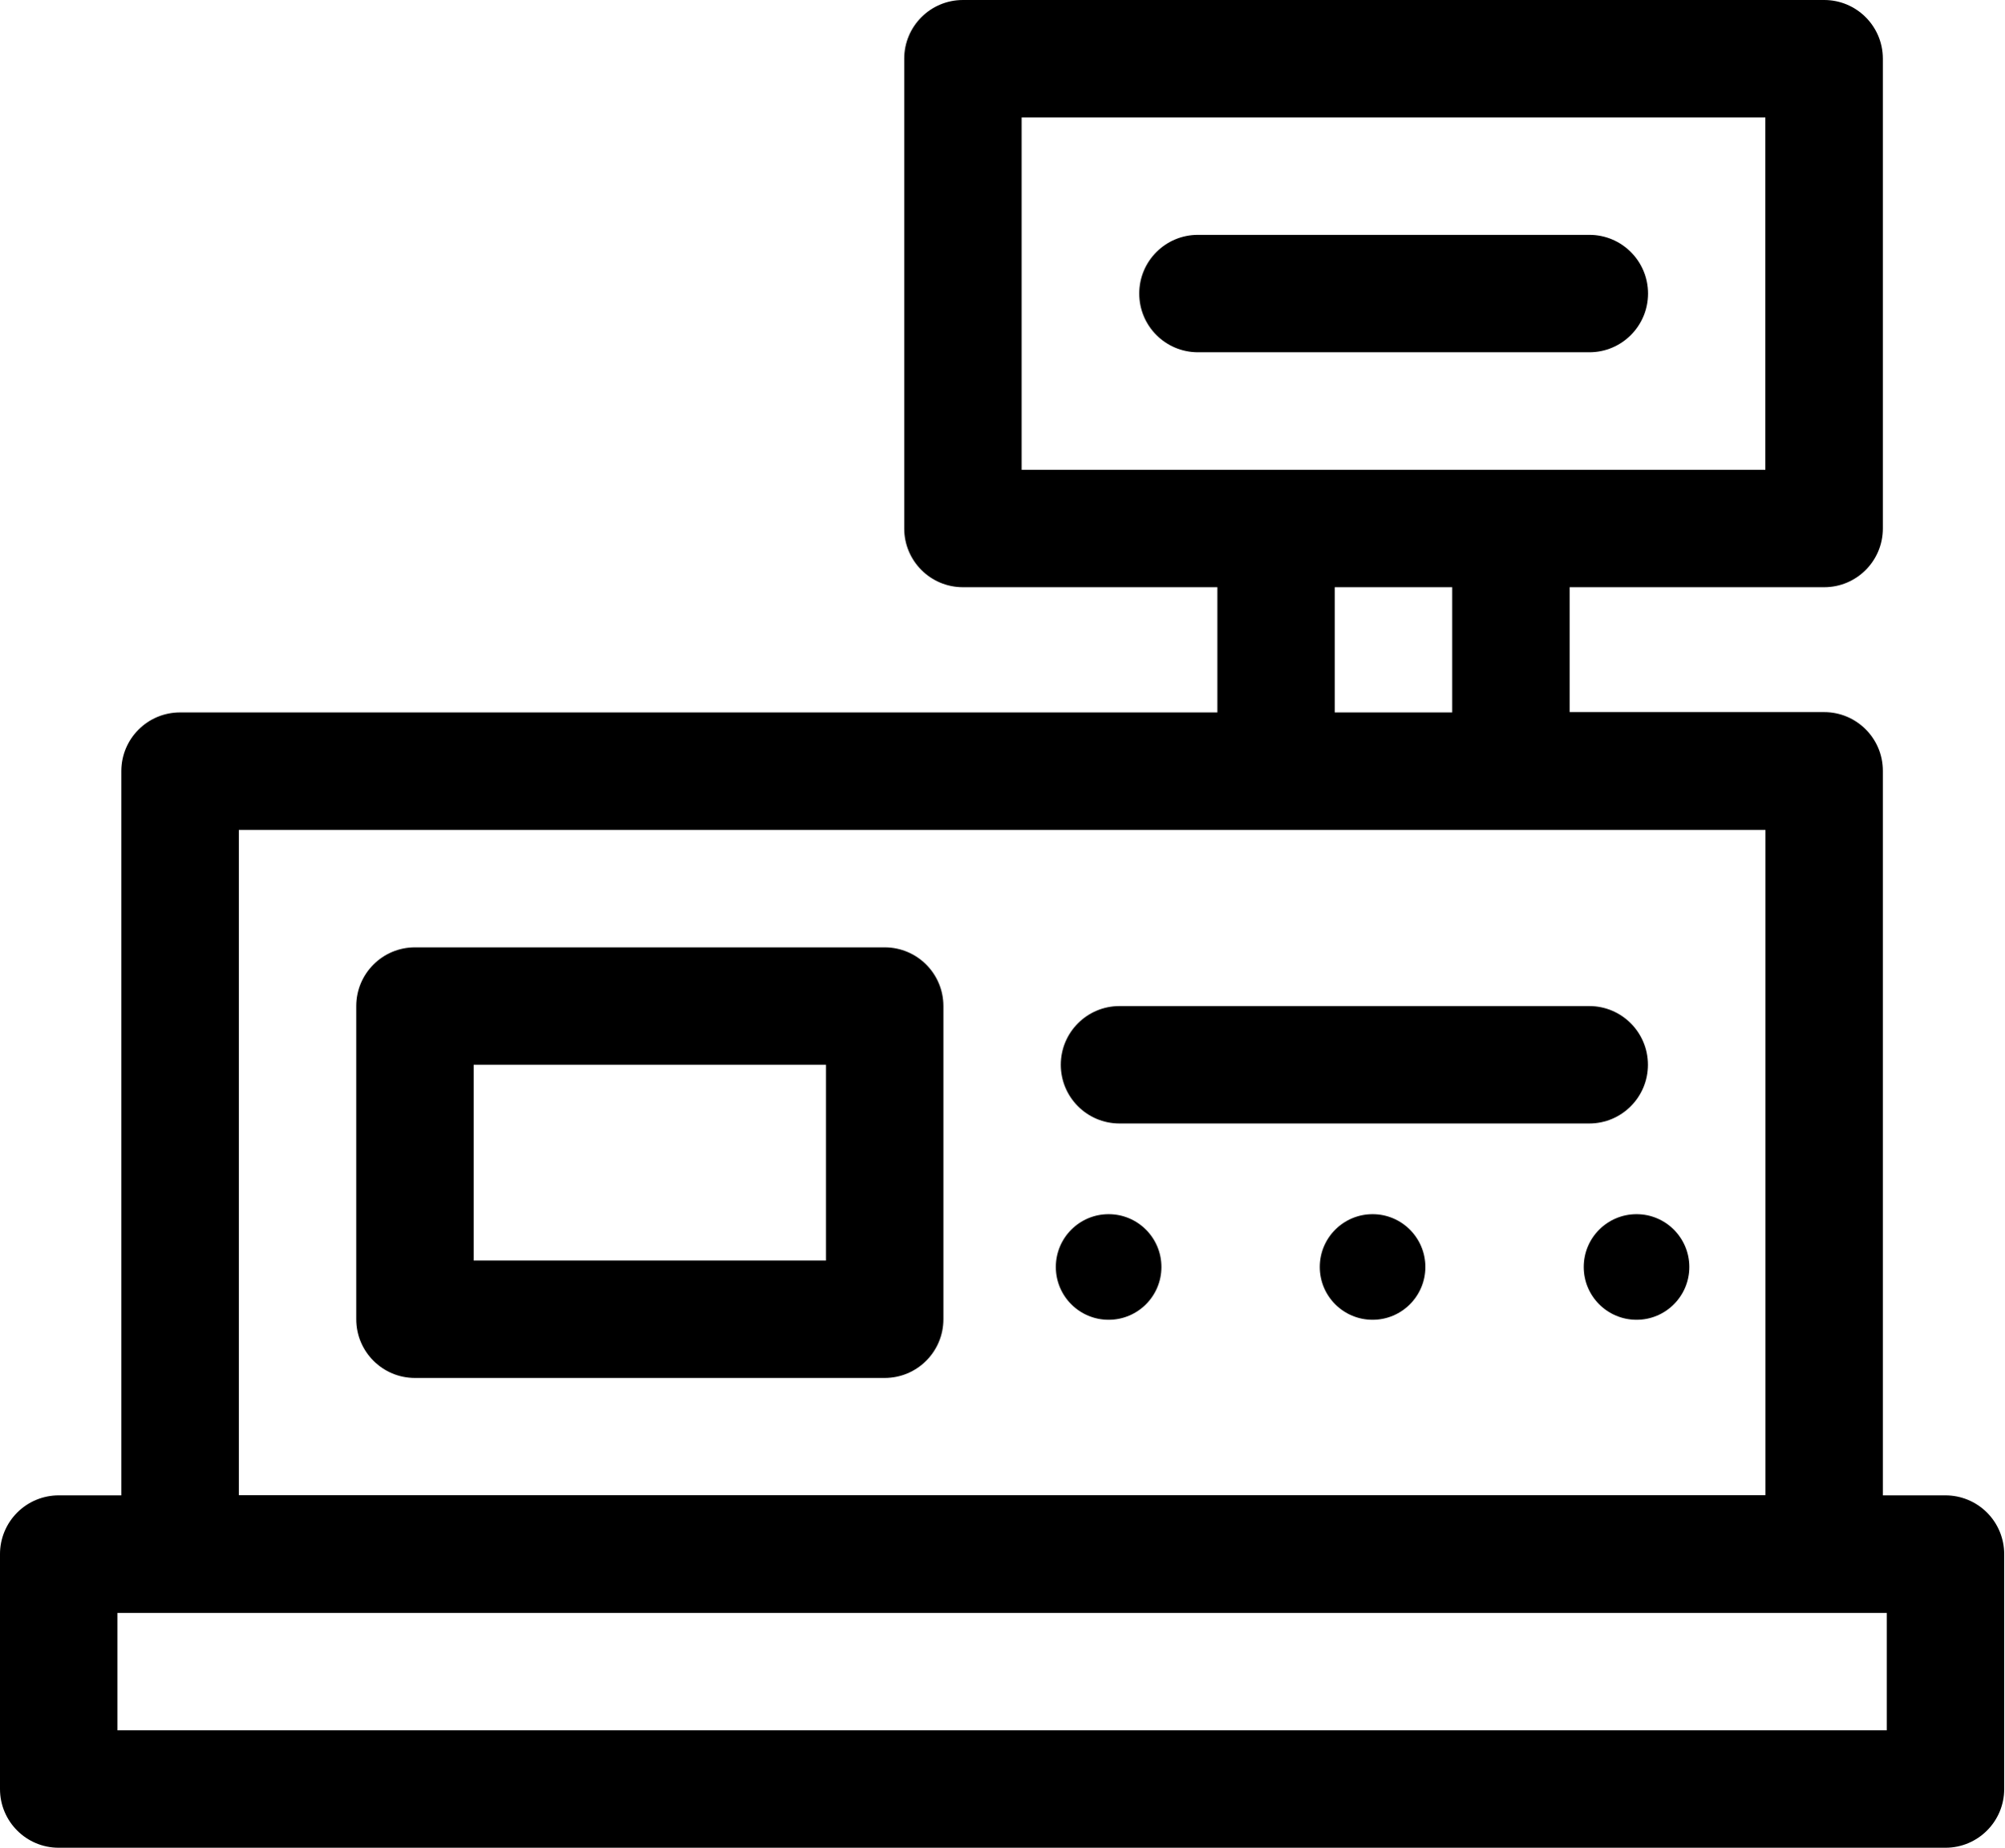
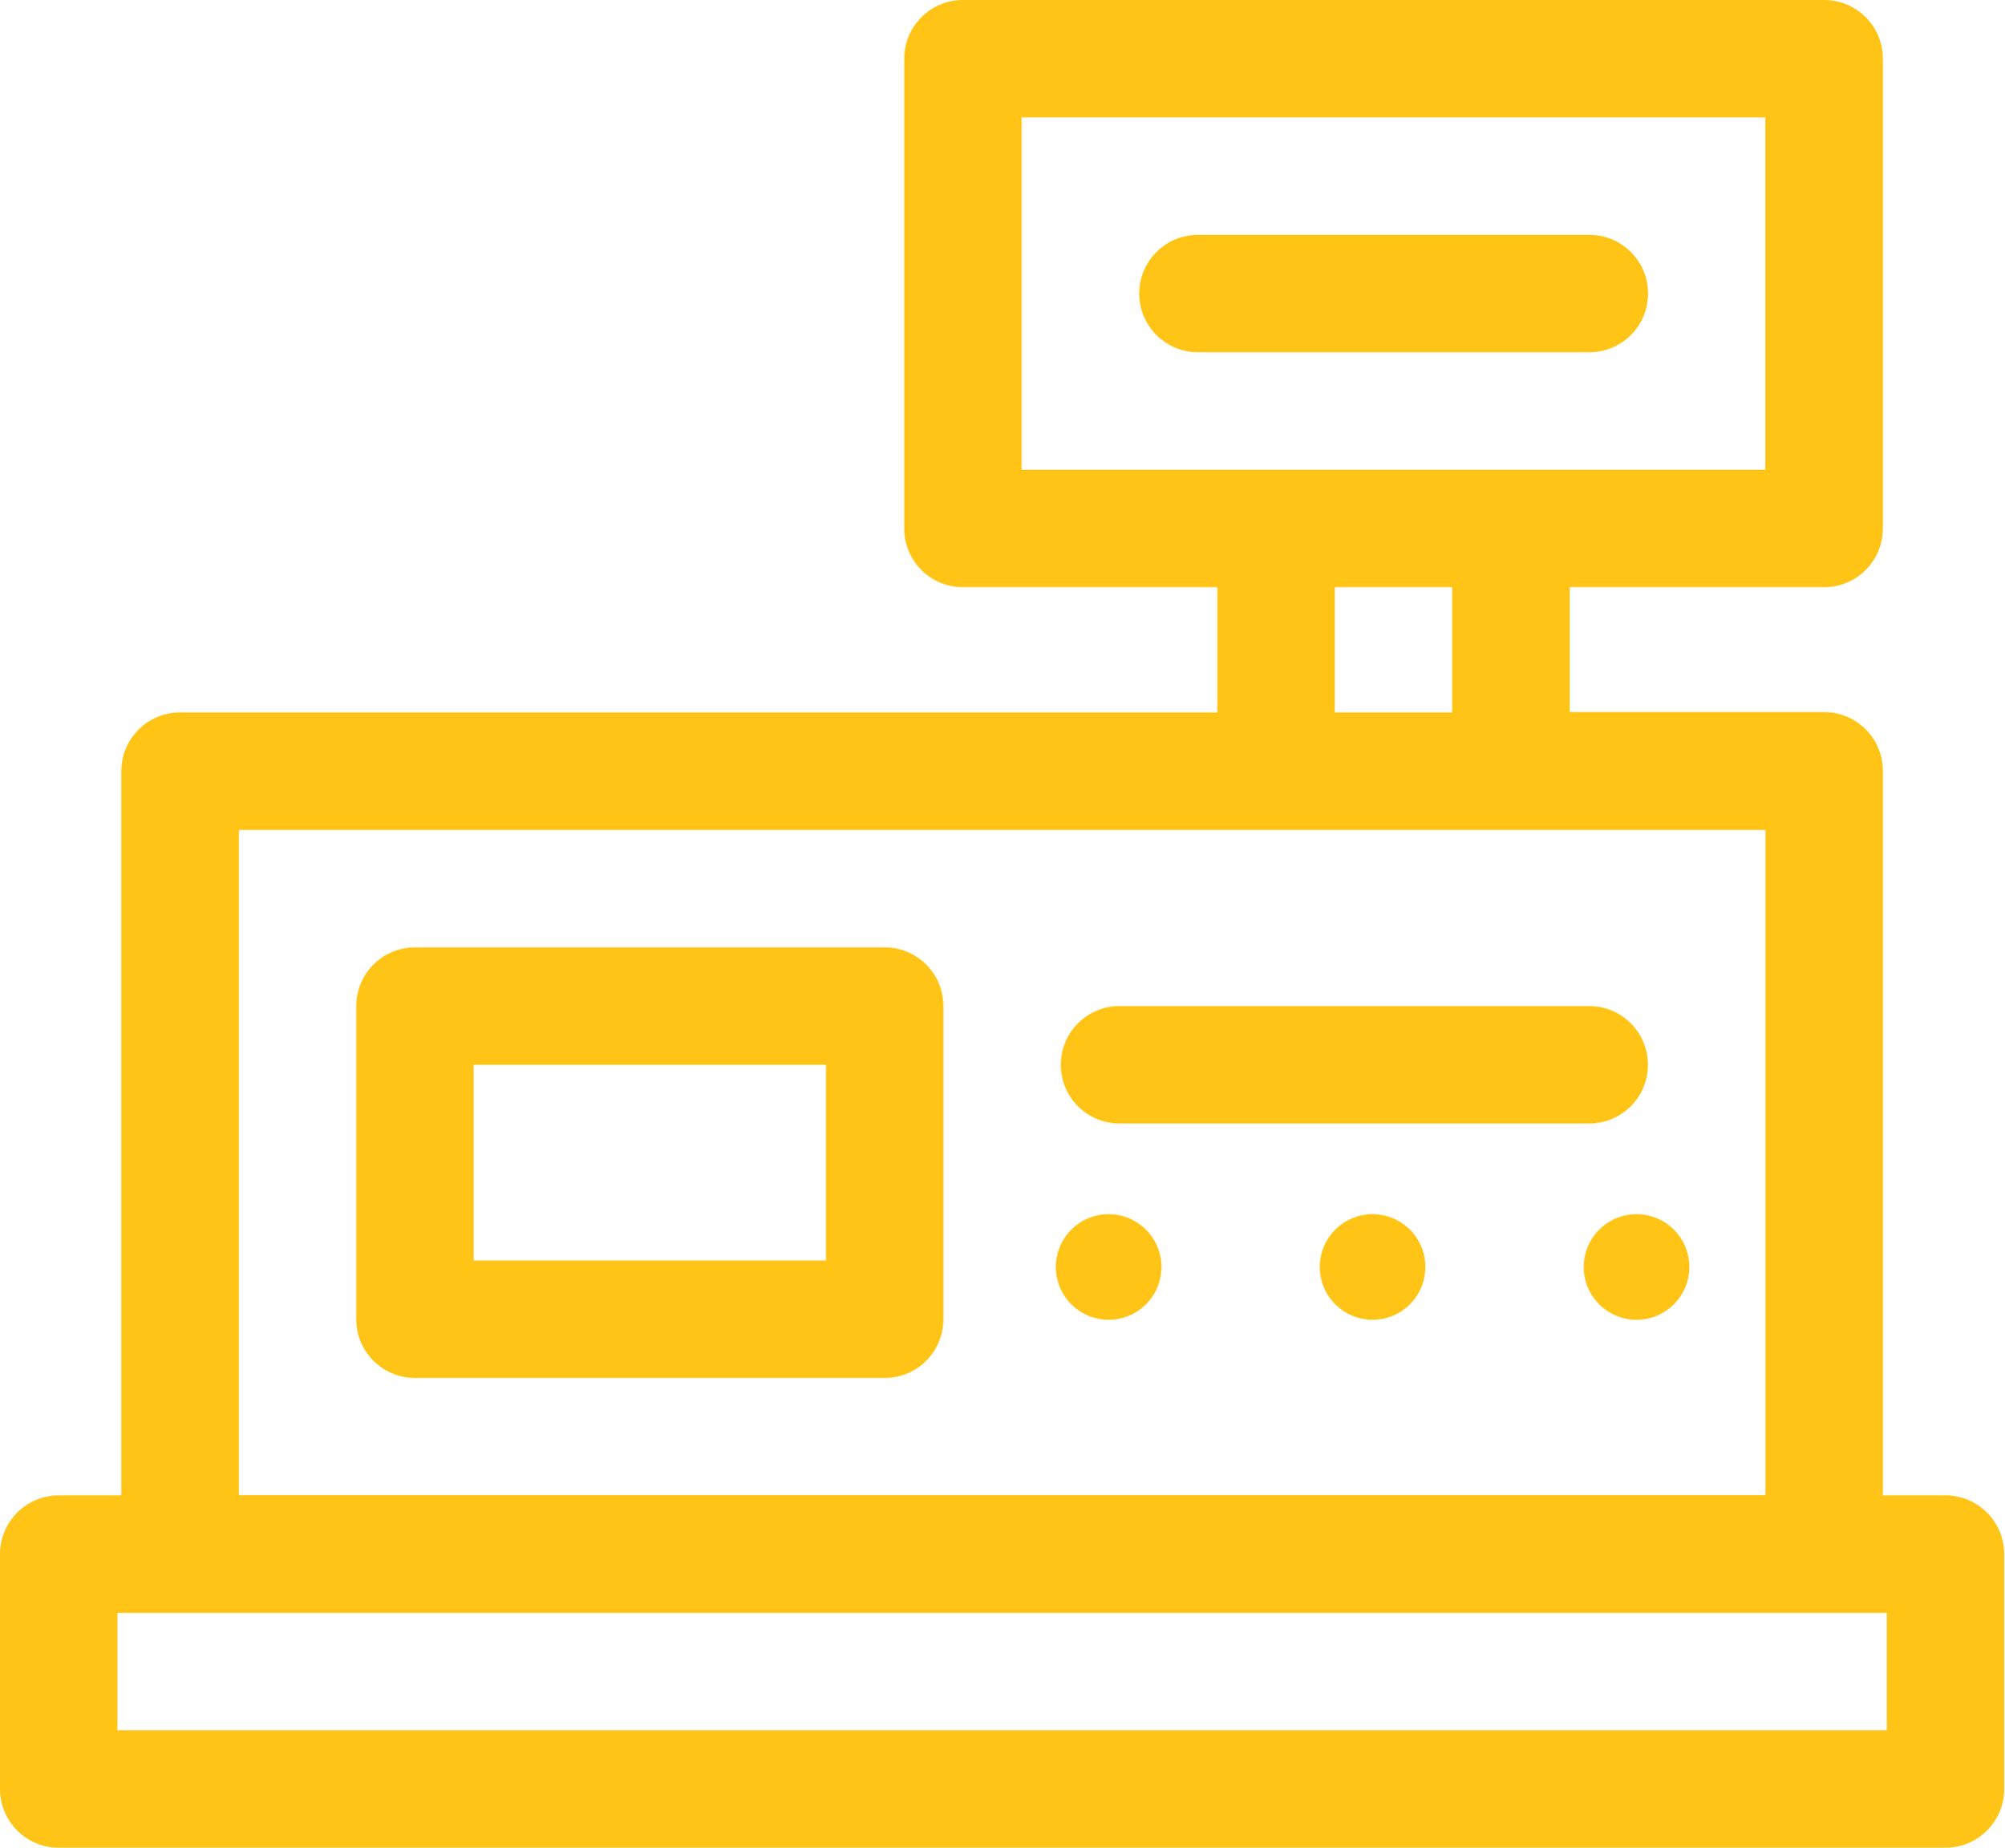
<svg xmlns="http://www.w3.org/2000/svg" width="18.982" height="17.499" viewBox="0 0 18.982 17.499">
  <g id="icon-point-of-purchase" transform="translate(0 -20)">
-     <path id="Path_1034" data-name="Path 1034" d="M18.426,34.162h-.593V27.3a.556.556,0,0,0-.556-.556h-2.41V25.561h2.41a.556.556,0,0,0,.556-.556V20.556A.556.556,0,0,0,17.277,20H9.12a.556.556,0,0,0-.556.556v4.449a.556.556,0,0,0,.556.556h2.41v1.186H1.705a.556.556,0,0,0-.556.556v6.859H.556A.556.556,0,0,0,0,34.719v2.224a.556.556,0,0,0,.556.556h17.87a.556.556,0,0,0,.556-.556V34.719A.556.556,0,0,0,18.426,34.162Zm-8.75-13.05h7.044v3.337H9.676Zm2.966,4.449h1.112v1.186H12.642ZM2.262,27.86H16.721v6.3H2.262ZM17.87,36.387H1.112V35.275H17.87Z" />
-     <path id="Path_1035" data-name="Path 1035" d="M96.005,262H91.556a.556.556,0,0,0-.556.556v2.966a.556.556,0,0,0,.556.556h4.449a.556.556,0,0,0,.556-.556v-2.966A.556.556,0,0,0,96.005,262Zm-.556,2.966H92.112v-1.854h3.337Z" transform="translate(-87.626 -233.028)" />
-     <circle id="Ellipse_184" data-name="Ellipse 184" cx="0.5" cy="0.5" r="0.5" transform="translate(10 31.499)" />
-     <ellipse id="Ellipse_185" data-name="Ellipse 185" cy="0.5" ry="0.5" transform="translate(13 31.499)" />
-     <circle id="Ellipse_186" data-name="Ellipse 186" cx="0.5" cy="0.5" r="0.5" transform="translate(15 31.499)" />
-     <path id="Path_1036" data-name="Path 1036" d="M276.005,277h-4.449a.556.556,0,1,0,0,1.112h4.449a.556.556,0,0,0,0-1.112Z" transform="translate(-260.953 -247.472)" />
-     <path id="Path_1037" data-name="Path 1037" d="M295.82,80.556a.556.556,0,0,0-.556-.556h-3.707a.556.556,0,0,0,0,1.112h3.707A.556.556,0,0,0,295.82,80.556Z" transform="translate(-280.211 -57.776)" />
+     <path fill="#FFC416" id="Path_1034" data-name="Path 1034" d="M18.426,34.162h-.593V27.3a.556.556,0,0,0-.556-.556h-2.41V25.561h2.41a.556.556,0,0,0,.556-.556V20.556A.556.556,0,0,0,17.277,20H9.12a.556.556,0,0,0-.556.556v4.449a.556.556,0,0,0,.556.556h2.41v1.186H1.705a.556.556,0,0,0-.556.556v6.859H.556A.556.556,0,0,0,0,34.719v2.224a.556.556,0,0,0,.556.556h17.87a.556.556,0,0,0,.556-.556V34.719A.556.556,0,0,0,18.426,34.162Zm-8.75-13.05h7.044v3.337H9.676Zm2.966,4.449h1.112v1.186H12.642ZM2.262,27.86H16.721v6.3H2.262ZM17.87,36.387H1.112V35.275H17.87Z" />
+     <path fill="#FFC416" id="Path_1035" data-name="Path 1035" d="M96.005,262H91.556a.556.556,0,0,0-.556.556v2.966a.556.556,0,0,0,.556.556h4.449a.556.556,0,0,0,.556-.556v-2.966A.556.556,0,0,0,96.005,262Zm-.556,2.966H92.112v-1.854h3.337Z" transform="translate(-87.626 -233.028)" />
+     <circle fill="#FFC416" id="Ellipse_184" data-name="Ellipse 184" cx="0.5" cy="0.5" r="0.5" transform="translate(10 31.499)" />
+     <ellipse fill="#FFC416" id="Ellipse_185" data-name="Ellipse 185" cy="0.5" ry="0.5" transform="translate(13 31.499)" />
+     <circle fill="#FFC416" id="Ellipse_186" data-name="Ellipse 186" cx="0.5" cy="0.5" r="0.5" transform="translate(15 31.499)" />
+     <path fill="#FFC416" id="Path_1036" data-name="Path 1036" d="M276.005,277h-4.449a.556.556,0,1,0,0,1.112h4.449a.556.556,0,0,0,0-1.112Z" transform="translate(-260.953 -247.472)" />
+     <path fill="#FFC416" id="Path_1037" data-name="Path 1037" d="M295.82,80.556a.556.556,0,0,0-.556-.556h-3.707a.556.556,0,0,0,0,1.112h3.707A.556.556,0,0,0,295.82,80.556Z" transform="translate(-280.211 -57.776)" />
  </g>
</svg>
